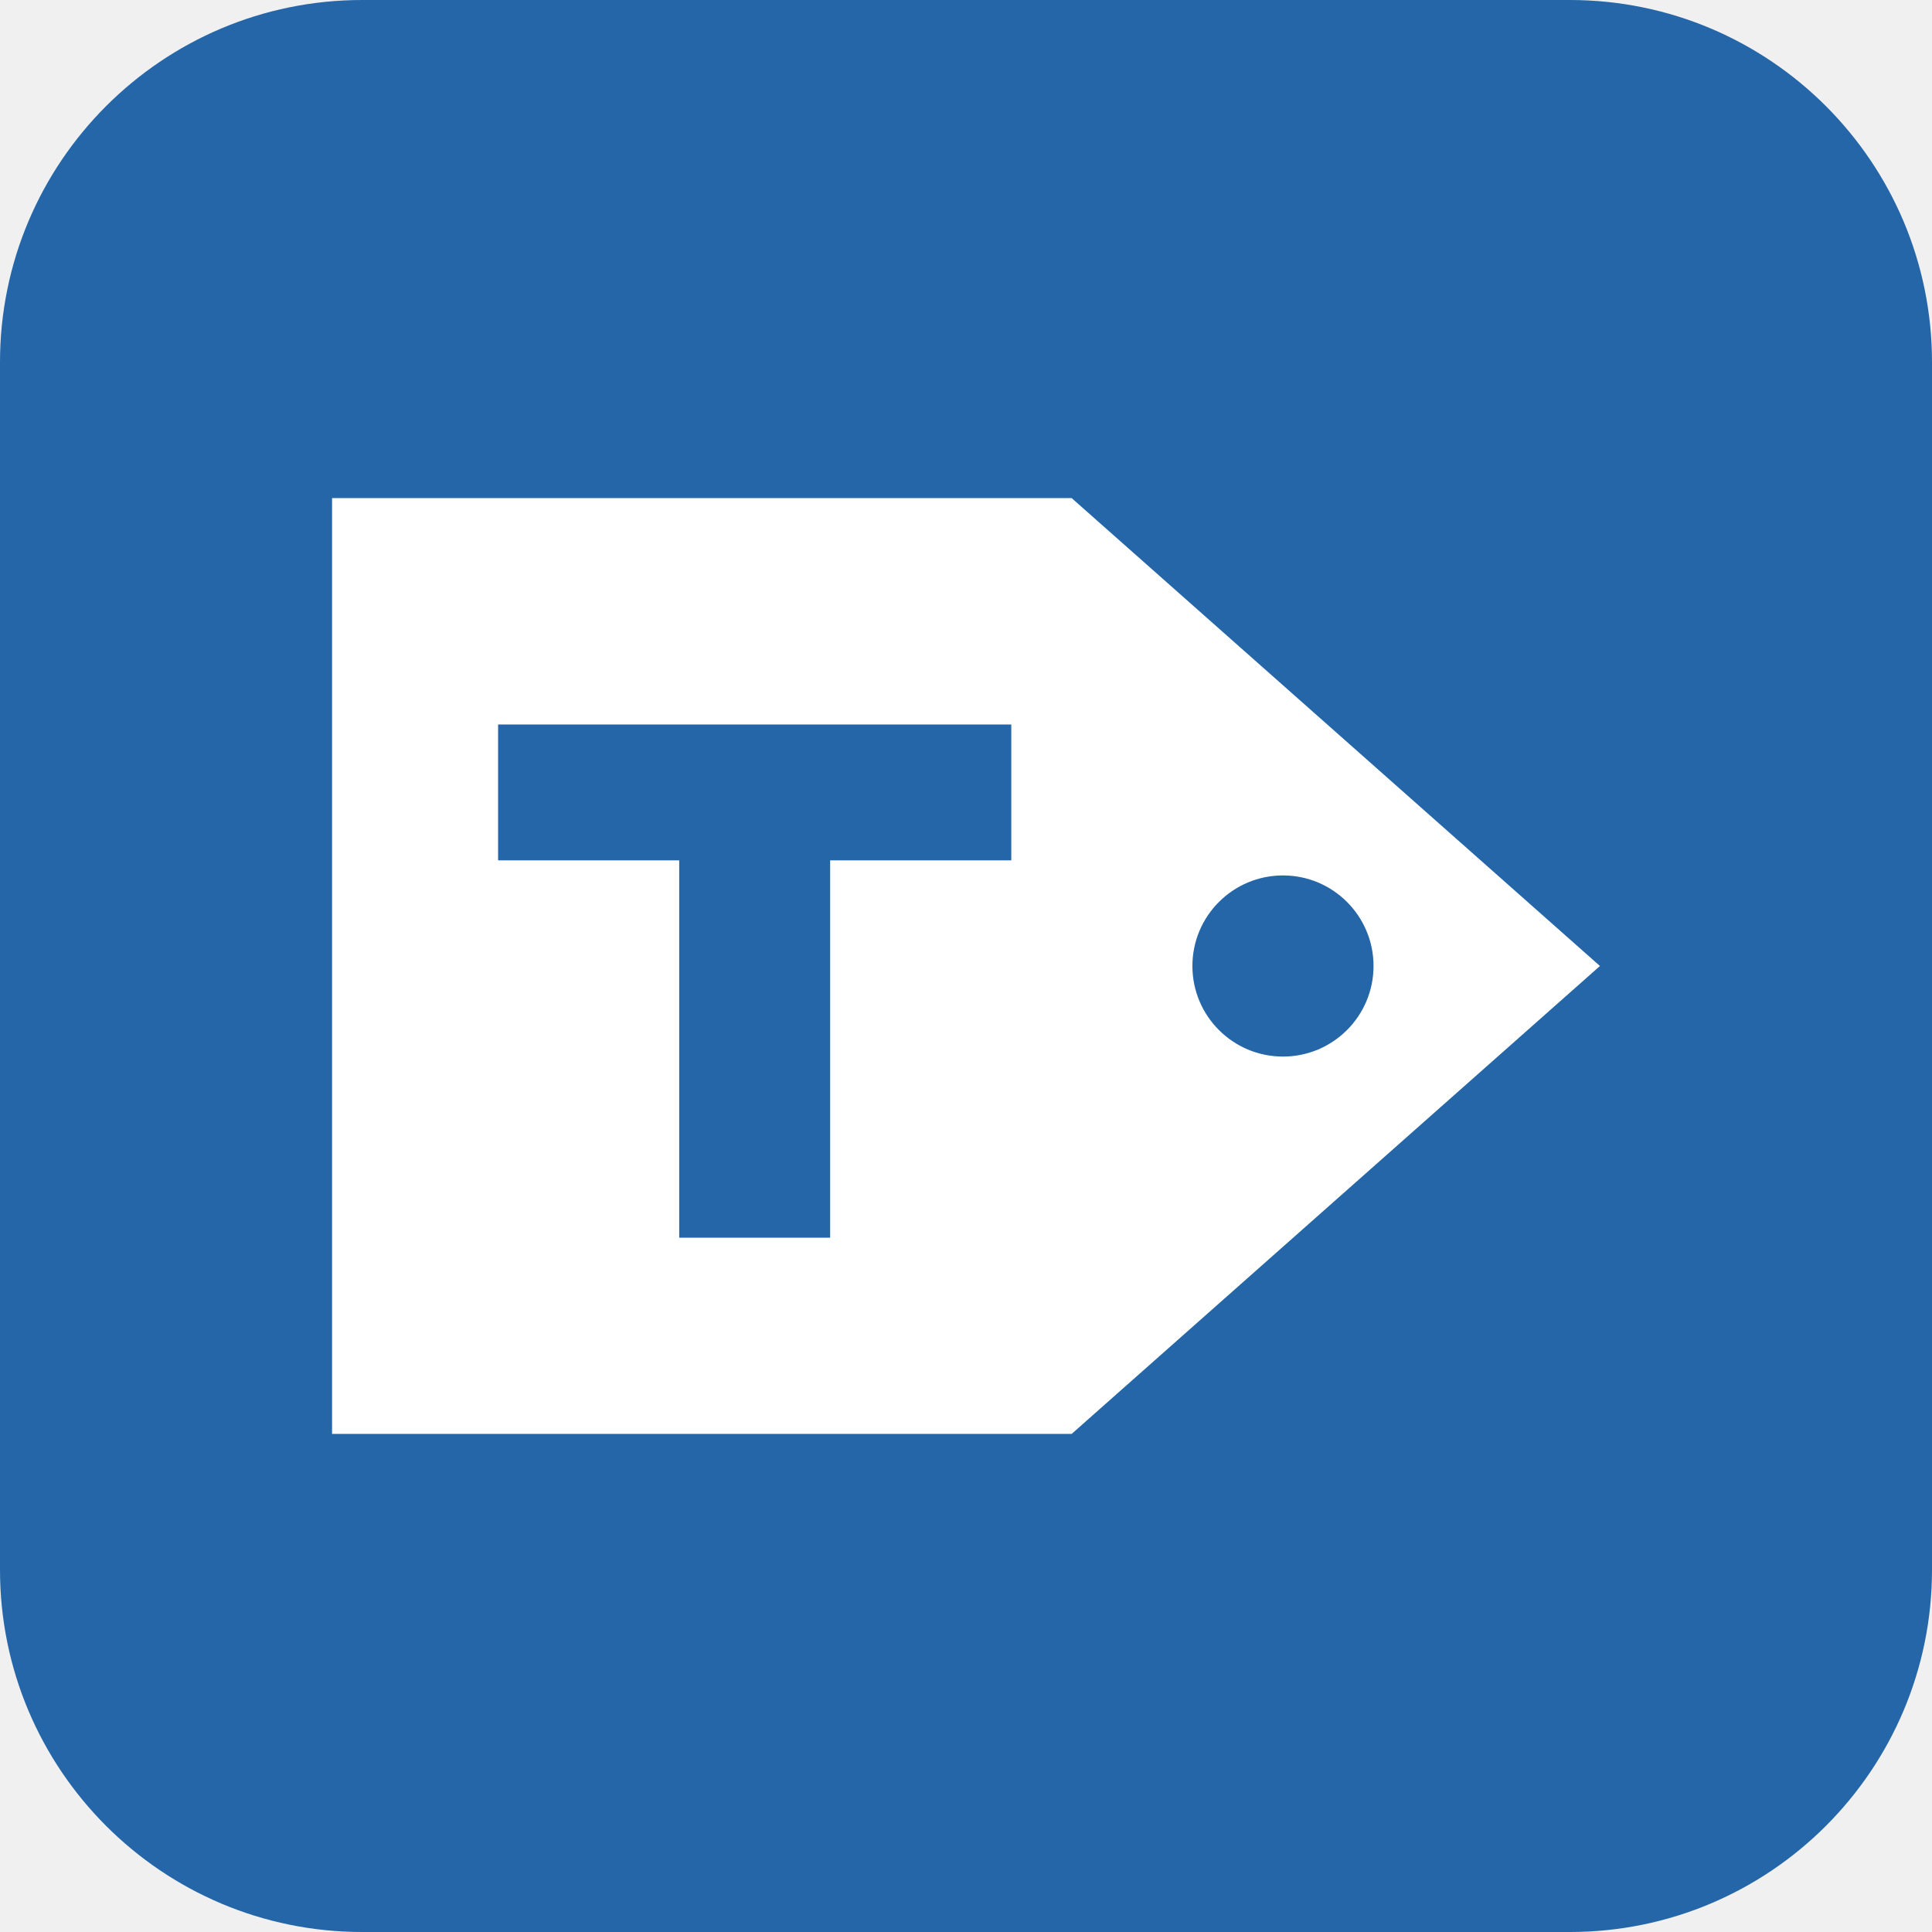
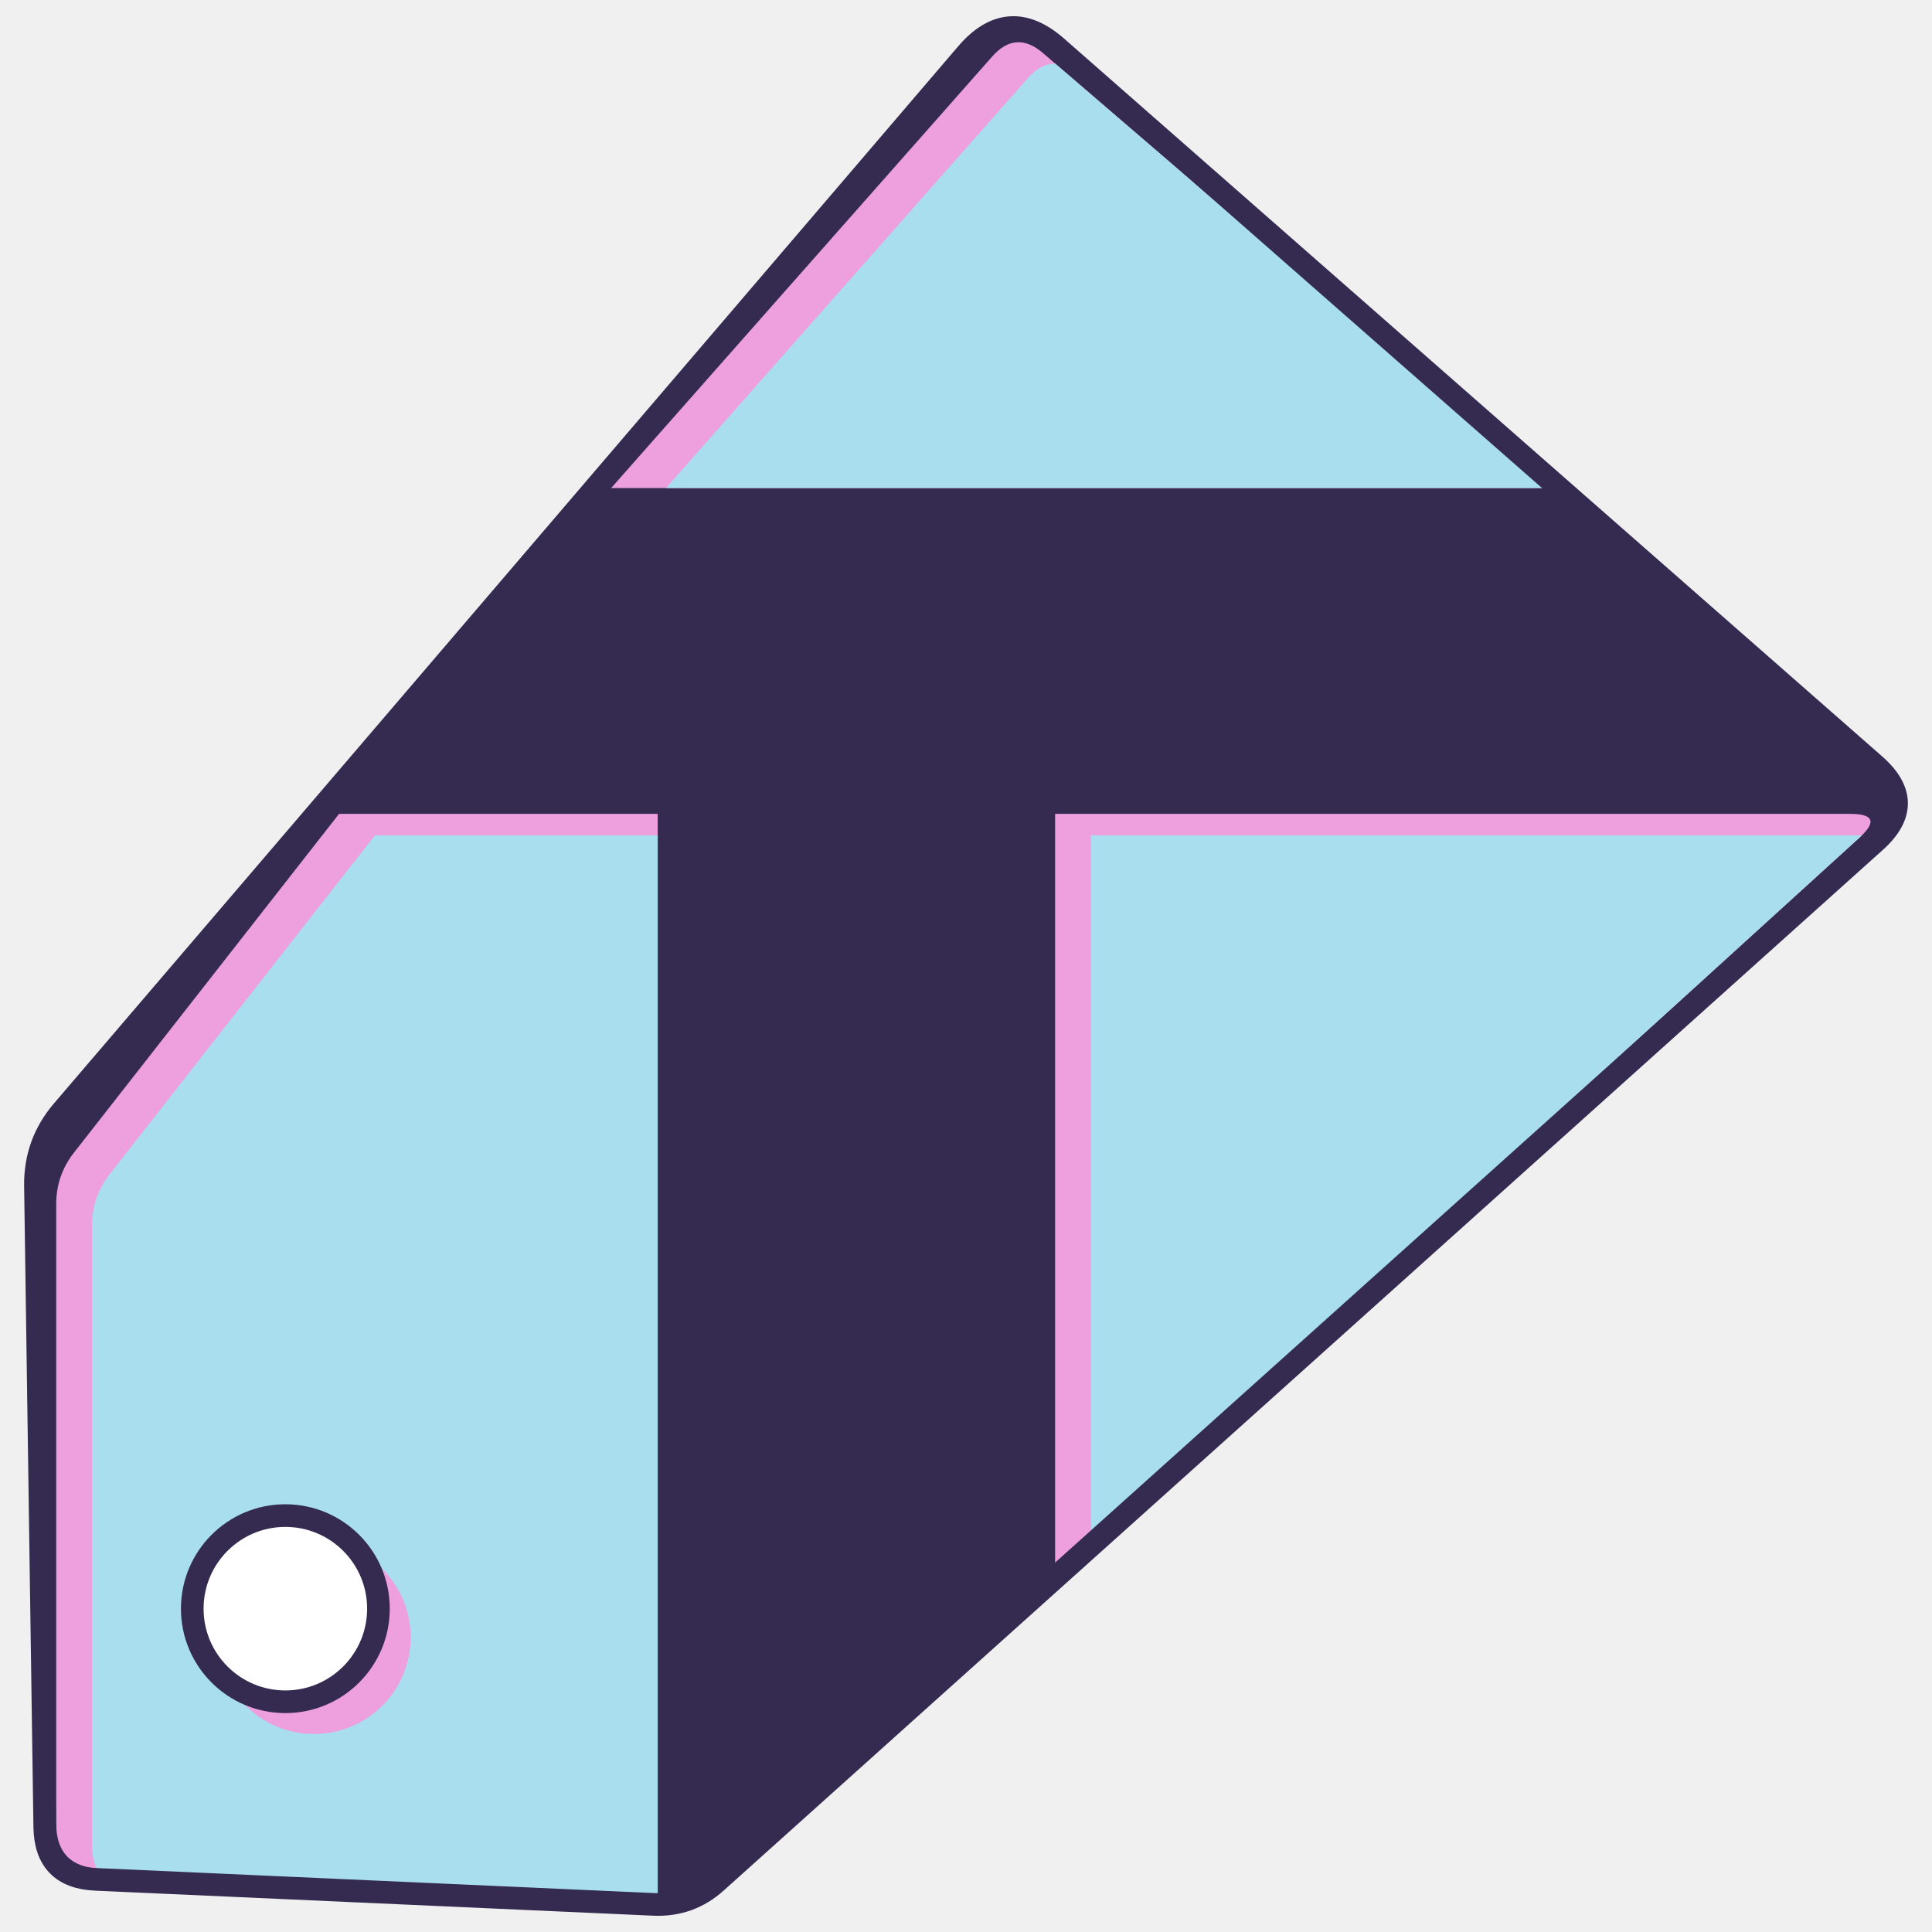
- <svg xmlns="http://www.w3.org/2000/svg" viewBox="0 0 128 128">
-   <rect width="128" height="128" rx="24" fill="#2466a8" />
-   <path d="M22 33h49l35 31-35 31H22z" fill="#fff" />
-   <circle cx="85" cy="64" r="6" fill="#2466a8" />
-   <path d="M33 48h34v9H55v25H45V57H33z" fill="#2466a8" />
+ <svg xmlns="http://www.w3.org/2000/svg" width="768" height="768" viewBox="0 0 768 768">
+   <defs>
+     <clipPath id="clip-path-1">
+       <path d="M394.375 22.51 C400.637 15.394 407.374 14.919 414.585 21.087 L615.828 194.007 L242.945 194.007 Z" />
+     </clipPath>
+     <clipPath id="clip-path-2">
+       <path d="M134.781 323.52 L261.447 323.52 L261.447 754.754 L39.425 742.799 C28.04 742.23 22.347 736.252 22.347 724.867 L22.347 478.65 C22.347 471.06 24.671 464.276 29.32 458.298 Z" />
+     </clipPath>
+     <clipPath id="clip-path-3">
+       <path d="M419.424 323.52 L735.378 323.52 C744.866 323.52 746.099 326.698 739.078 333.055 L419.424 623.818 Z" />
+     </clipPath>
+   </defs>
+   <g id="Layer_1" data-name="Layer 1">
+     <g>
+       <path d="M384.27 21.371 C395.371 8.372 407.326 7.519 420.135 18.809 L745.34 304.164 C756.726 314.221 756.773 324.326 745.482 334.479 L284.788 748.065 C277.766 754.422 269.512 757.411 260.024 757.031 L38.002 747.069 C24.719 746.499 17.982 739.573 17.792 726.29 L14.092 471.534 C13.902 460.149 17.508 450.139 24.908 441.504 Z" fill="#352b51" />
+       <g clip-path="url(#clip-path-1)">
+         <path d="M394.375 22.51 C400.637 15.394 407.374 14.919 414.585 21.087 L615.828 194.007 L242.945 194.007 Z" fill="#eda0dd" />
+         <path d="M408.607 31.049 C414.869 23.933 421.606 23.459 428.817 29.626 L630.06 202.547 L257.177 202.547 Z" fill="#a8deee" />
+       </g>
+       <g clip-path="url(#clip-path-2)">
+         <path d="M134.781 323.52 L261.447 323.52 L261.447 754.754 L39.425 742.799 C28.04 742.23 22.347 736.252 22.347 724.867 L22.347 478.65 C22.347 471.06 24.671 464.276 29.32 458.298 Z" fill="#eda0dd" />
+         <path d="M149.013 332.059 L275.679 332.059 L275.679 763.293 L53.657 751.338 C42.272 750.769 36.579 744.792 36.579 733.406 L36.579 487.19 C36.579 479.599 38.903 472.815 43.553 466.838 Z" fill="#a8deee" />
+       </g>
+       <g clip-path="url(#clip-path-3)">
+         <path d="M419.424 323.52 L735.378 323.52 C744.866 323.52 746.099 326.698 739.078 333.055 L419.424 623.818 Z" fill="#eda0dd" />
+         <path d="M433.656 332.059 L749.61 332.059 C759.098 332.059 760.331 335.238 753.31 341.595 L433.656 632.358 Z" fill="#a8deee" />
+       </g>
+       <circle cx="124.818" cy="650.859" r="38.427" fill="#eda0dd" />
+       <circle cx="113.432" cy="639.474" r="37.004" fill="#ffffff" stroke="#352b51" stroke-width="9" />
+       <path d="M384.27 21.371 C395.371 8.372 407.326 7.519 420.135 18.809 L745.34 304.164 C756.726 314.221 756.773 324.326 745.482 334.479 L284.788 748.065 C277.766 754.422 269.512 757.411 260.024 757.031 L38.002 747.069 C24.719 746.499 17.982 739.573 17.792 726.29 L14.092 471.534 C13.902 460.149 17.508 450.139 24.908 441.504 Z" fill="none" stroke="#352b51" stroke-width="9" stroke-linejoin="round" />
+     </g>
+   </g>
</svg>
